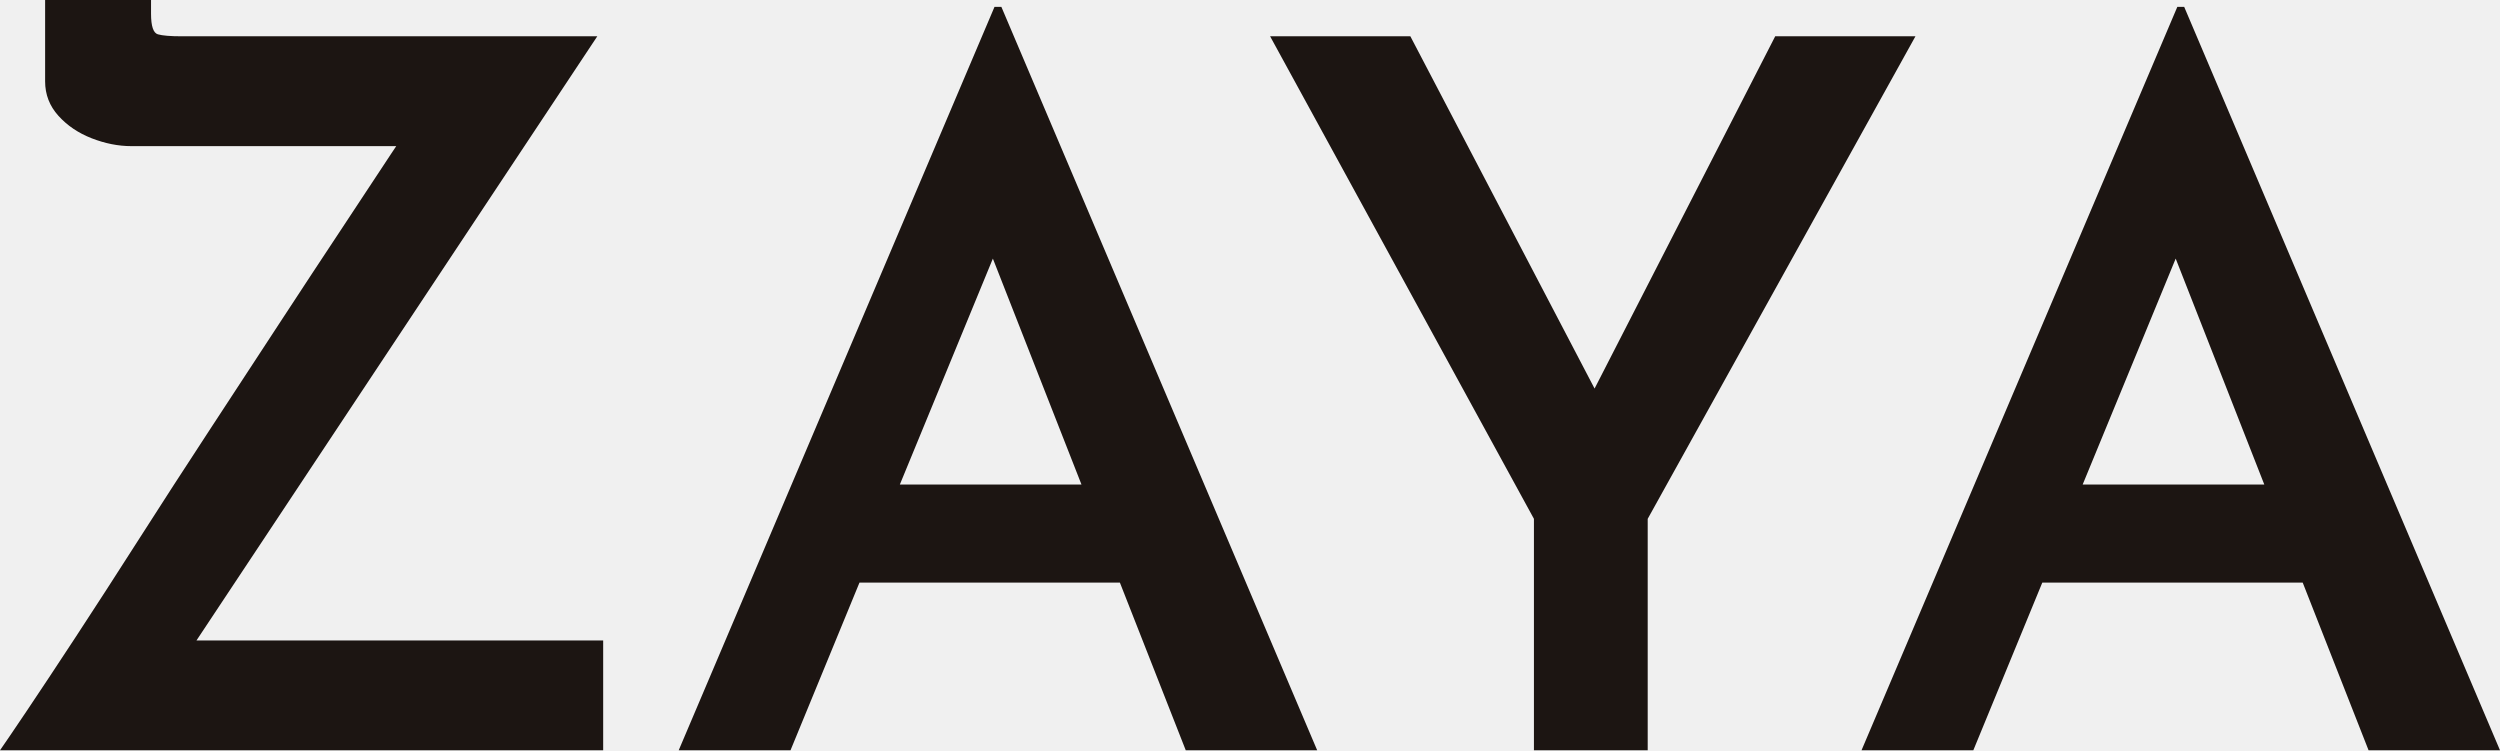
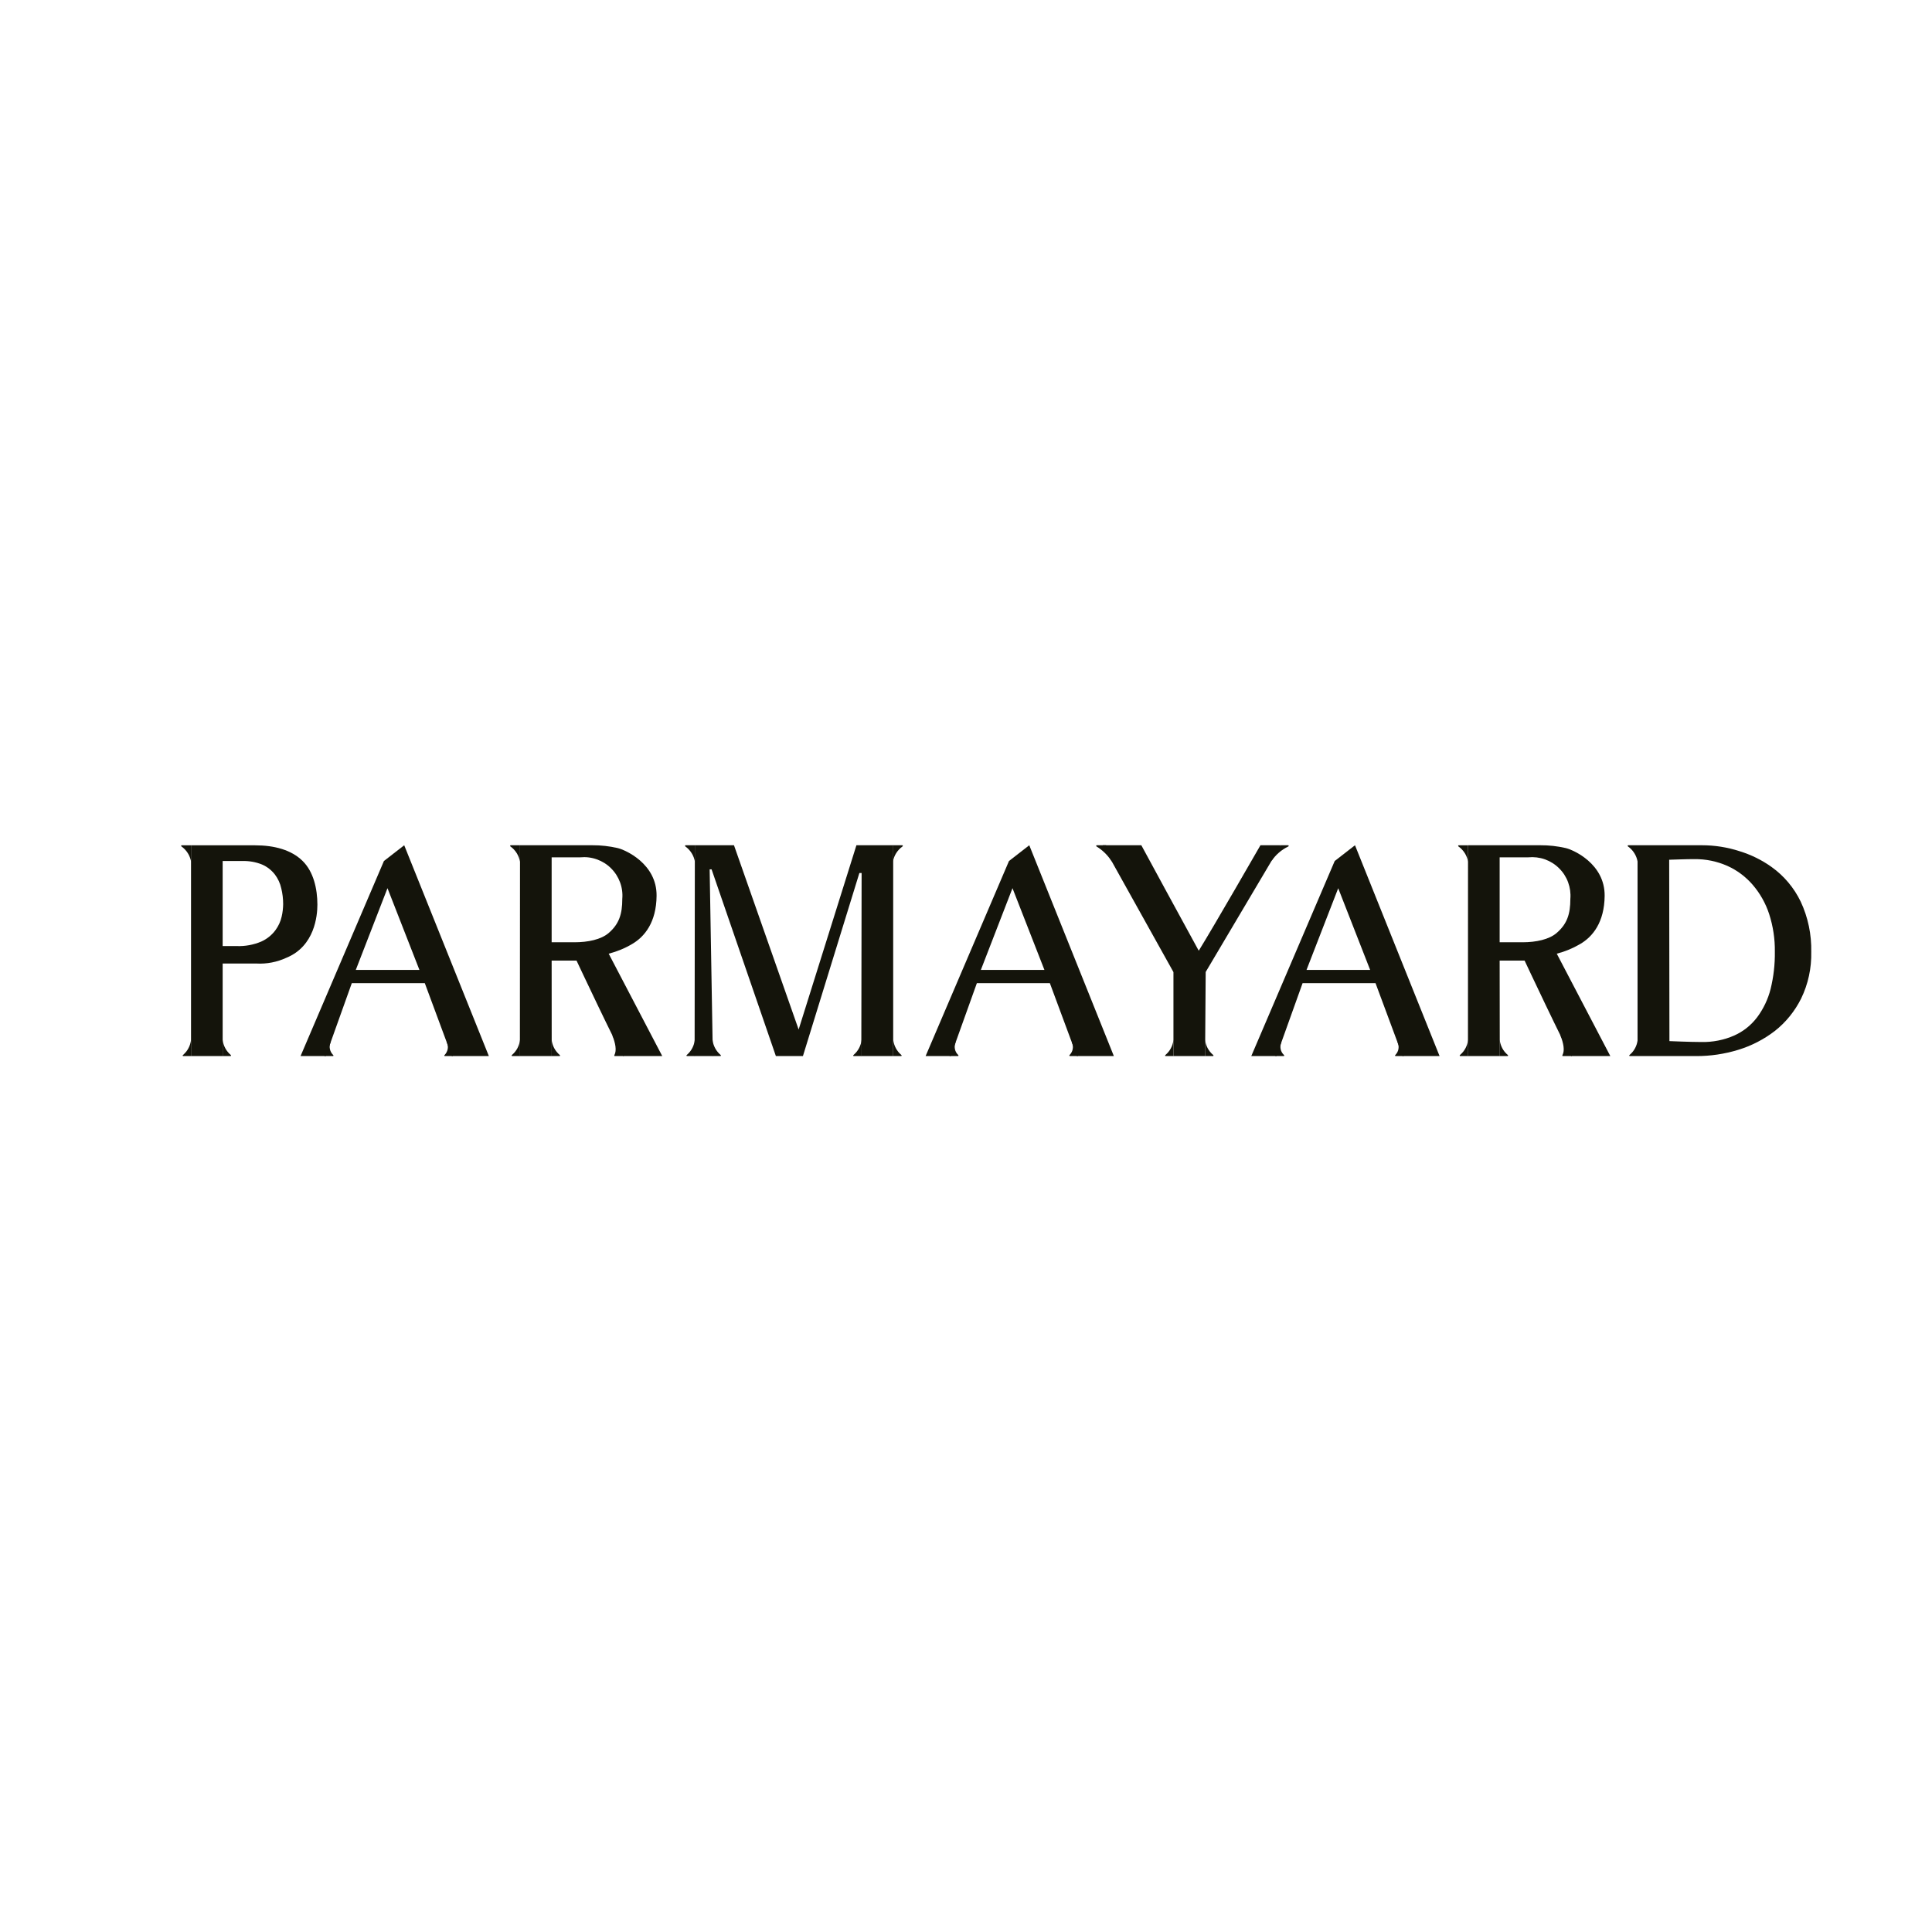
- <svg xmlns="http://www.w3.org/2000/svg" id="Layer_2" data-name="Layer 2" viewBox="0 0 152.94 45.9">
-   <defs>
-     <style>
-       .cls-1 {
-         fill: #1c1512;
-       }
-     </style>
-   </defs>
-   <g id="Layer_1-2" data-name="Layer 1">
-     <g>
-       <path class="cls-1" d="m36.54,2.22H11.1c-.68,0-1.16-.04-1.44-.12-.28-.08-.42-.5-.42-1.26v-.84H2.76v4.98c0,.8.27,1.5.81,2.1.54.6,1.22,1.06,2.04,1.38.82.32,1.63.48,2.43.48h16.2c-.1.15-.19.29-.3.45-.8,1.22-1.79,2.72-2.97,4.5-1.18,1.78-2.47,3.74-3.87,5.88-1.4,2.14-2.84,4.34-4.32,6.6-1.48,2.26-2.91,4.47-4.29,6.63-1.38,2.16-2.66,4.14-3.84,5.94-1.18,1.8-2.18,3.31-3,4.53-.82,1.22-1.37,2.03-1.65,2.43h36.9v-6.72H12.02L36.54,2.22Z" />
-       <path class="cls-1" d="m60.84.42l-19.32,45.48h6.84l4.22-10.26h15.93l4.03,10.26h8.04L61.26.42h-.42Zm-5.79,29.22l5.69-13.82,5.42,13.82h-11.11Z" />
-       <polygon class="cls-1" points="108.6 2.22 97.55 23.77 86.28 2.22 77.7 2.22 93.84 31.74 93.84 45.9 100.8 45.9 100.8 31.74 117.18 2.22 108.6 2.22" />
-       <path class="cls-1" d="m144.9,45.9h8.04L133.62.42h-.42l-19.32,45.48h6.84l4.22-10.26h15.93l4.03,10.26Zm-17.49-16.26l5.69-13.82,5.42,13.82h-11.11Z" />
-     </g>
-   </g>
+ <svg xmlns="http://www.w3.org/2000/svg" width="32" height="32" viewBox="0 0 32 32" fill="none">
+   <rect width="32" height="32" fill="white" />
+   <path d="M3.164 14.001H3.008C3.001 14.001 2.995 14.013 3.006 14.02C3.09 14.08 3.147 14.17 3.165 14.272C3.165 14.151 3.164 14.001 3.164 14.001Z" fill="#14140B" />
+   <path d="M3.164 17.492H3.034C3.026 17.492 3.021 17.48 3.032 17.473C3.107 17.409 3.154 17.319 3.164 17.222V17.221L3.164 17.492Z" fill="#14140B" />
+   <path d="M3.688 17.492H3.818C3.827 17.492 3.831 17.48 3.821 17.473C3.746 17.409 3.698 17.319 3.688 17.222V17.221L3.688 17.492Z" fill="#14140B" />
+   <path d="M3.688 17.492V15.959H4.246C4.418 15.969 4.59 15.935 4.745 15.863C5.213 15.67 5.257 15.166 5.257 14.984C5.257 14.723 5.194 14.438 5.011 14.259C4.828 14.079 4.549 14.001 4.224 14.001H3.164V17.492H3.688ZM3.688 14.261H4.013C4.125 14.258 4.236 14.277 4.34 14.319C4.424 14.355 4.496 14.412 4.552 14.483C4.604 14.552 4.641 14.631 4.659 14.715C4.68 14.8 4.69 14.888 4.69 14.975C4.689 15.045 4.681 15.115 4.665 15.183C4.647 15.264 4.611 15.34 4.562 15.407C4.501 15.489 4.421 15.553 4.328 15.595C4.2 15.649 4.062 15.675 3.923 15.67H3.688V14.261Z" fill="#14140B" />
+   <path d="M5.376 17.492H5.515C5.523 17.492 5.528 17.48 5.517 17.473C5.49 17.446 5.471 17.411 5.464 17.374C5.456 17.336 5.461 17.297 5.477 17.262L5.365 17.259L5.376 17.492Z" fill="#14140B" />
+   <path d="M7.499 17.492H7.367C7.359 17.492 7.354 17.48 7.365 17.473C7.392 17.445 7.409 17.41 7.416 17.373C7.422 17.335 7.416 17.296 7.399 17.262L7.511 17.259L7.499 17.492Z" fill="#14140B" />
+   <path d="M5.395 17.492L5.827 16.284H7.036L7.484 17.492H8.097L6.695 14L6.359 14.261L4.978 17.492H5.395ZM6.418 14.711L6.947 16.065H5.893L6.418 14.711Z" fill="#14140B" />
+   <path d="M8.613 14H8.457C8.455 14.001 8.453 14.002 8.452 14.004C8.45 14.005 8.449 14.007 8.449 14.009C8.449 14.011 8.449 14.014 8.45 14.015C8.451 14.018 8.453 14.019 8.455 14.02C8.538 14.08 8.595 14.17 8.613 14.272C8.613 14.151 8.613 14 8.613 14Z" fill="#14140B" />
+   <path d="M8.613 17.492H8.483C8.475 17.492 8.47 17.48 8.48 17.473C8.556 17.409 8.603 17.319 8.613 17.222V17.221L8.613 17.492Z" fill="#14140B" />
+   <path d="M9.137 17.492H9.268C9.276 17.492 9.281 17.48 9.27 17.473C9.195 17.409 9.147 17.319 9.137 17.222V17.221L9.137 17.492Z" fill="#14140B" />
+   <path d="M10.332 17.492H10.182C10.174 17.492 10.172 17.482 10.177 17.474C10.217 17.398 10.193 17.277 10.143 17.152L10.212 17.147L10.332 17.492Z" fill="#14140B" />
+   <path d="M8.613 14L8.611 17.492H9.138L9.137 15.91H9.549C9.549 15.91 10.222 17.342 10.322 17.492H10.969L10.082 15.796C10.219 15.761 10.35 15.707 10.471 15.635C10.677 15.515 10.871 15.276 10.875 14.838C10.881 14.307 10.358 14.076 10.228 14.046C10.092 14.015 9.952 13.999 9.813 14L8.613 14ZM9.137 14.2H9.611C9.704 14.191 9.798 14.202 9.886 14.234C9.974 14.265 10.054 14.315 10.12 14.381C10.187 14.447 10.238 14.527 10.27 14.614C10.303 14.702 10.315 14.796 10.307 14.889C10.307 15.138 10.255 15.304 10.081 15.454C9.956 15.561 9.741 15.607 9.515 15.607H9.137V14.2Z" fill="#14140B" />
+   <path d="M30 15.767C30.006 16.034 29.949 16.299 29.832 16.54C29.728 16.748 29.58 16.932 29.397 17.076C29.215 17.216 29.009 17.322 28.789 17.389C28.563 17.458 28.328 17.493 28.093 17.492H27.123V14H28.191C28.401 14 28.611 14.033 28.811 14.098C29.001 14.156 29.181 14.244 29.343 14.36C29.549 14.507 29.715 14.705 29.825 14.933C29.947 15.194 30.006 15.479 30 15.767ZM29.397 15.764C29.4 15.553 29.368 15.342 29.303 15.14C29.245 14.962 29.152 14.797 29.03 14.655C28.915 14.522 28.773 14.415 28.613 14.343C28.44 14.266 28.252 14.227 28.063 14.23C27.996 14.23 27.92 14.231 27.835 14.234C27.751 14.236 27.688 14.238 27.647 14.24L27.651 17.244C27.651 17.244 27.998 17.259 28.179 17.259C28.366 17.263 28.553 17.227 28.725 17.151C28.875 17.084 29.005 16.98 29.104 16.849C29.208 16.709 29.284 16.55 29.327 16.38C29.376 16.179 29.4 15.972 29.397 15.764H29.397Z" fill="#14140B" />
+   <path d="M27.123 14H26.968C26.965 14.001 26.963 14.002 26.962 14.003C26.96 14.005 26.96 14.007 26.959 14.009C26.959 14.011 26.959 14.014 26.96 14.015C26.962 14.017 26.963 14.019 26.965 14.02C27.049 14.08 27.106 14.17 27.124 14.272C27.124 14.151 27.123 14 27.123 14Z" fill="#14140B" />
+   <path d="M27.124 17.492H26.994C26.986 17.492 26.981 17.48 26.991 17.473C27.067 17.41 27.114 17.32 27.125 17.222V17.221L27.124 17.492Z" fill="#14140B" />
+   <path d="M21.124 17.492H21.262C21.271 17.492 21.276 17.48 21.265 17.473C21.237 17.446 21.218 17.412 21.211 17.374C21.204 17.336 21.208 17.297 21.224 17.262L21.113 17.259L21.124 17.492Z" fill="#14140B" />
+   <path d="M23.247 17.492H23.115C23.107 17.492 23.102 17.48 23.112 17.473C23.139 17.445 23.157 17.411 23.163 17.373C23.169 17.335 23.164 17.296 23.147 17.262L23.258 17.259L23.247 17.492Z" fill="#14140B" />
+   <path d="M21.142 17.492L21.575 16.284H22.783L23.232 17.492H23.844L22.443 14L22.107 14.261L20.725 17.492H21.142ZM22.165 14.712L22.694 16.065H21.64L22.165 14.712Z" fill="#14140B" />
+   <path d="M15.729 17.492H15.867C15.875 17.492 15.88 17.48 15.87 17.473C15.842 17.446 15.823 17.412 15.816 17.374C15.809 17.336 15.813 17.297 15.829 17.262L15.717 17.259L15.729 17.492Z" fill="#14140B" />
+   <path d="M17.852 17.492H17.72C17.712 17.492 17.707 17.48 17.717 17.473C17.744 17.445 17.762 17.41 17.768 17.373C17.775 17.335 17.769 17.296 17.752 17.262L17.864 17.259L17.852 17.492Z" fill="#14140B" />
+   <path d="M15.747 17.492L16.18 16.284H17.389L17.837 17.492H18.449L17.048 14L16.712 14.261L15.331 17.492H15.747ZM16.77 14.711L17.299 16.065H16.246L16.77 14.711Z" fill="#14140B" />
+   <path d="M24.315 14.001H24.16C24.157 14.001 24.156 14.002 24.154 14.004C24.153 14.005 24.152 14.007 24.151 14.009C24.151 14.011 24.152 14.014 24.153 14.016C24.154 14.018 24.155 14.019 24.157 14.02C24.241 14.08 24.298 14.17 24.316 14.272C24.315 14.151 24.315 14.001 24.315 14.001Z" fill="#14140B" />
+   <path d="M24.316 17.492H24.186C24.177 17.492 24.173 17.48 24.183 17.473C24.259 17.409 24.306 17.319 24.316 17.222V17.221L24.316 17.492Z" fill="#14140B" />
+   <path d="M24.84 17.492H24.97C24.979 17.492 24.983 17.48 24.973 17.473C24.897 17.41 24.85 17.319 24.84 17.222V17.221L24.84 17.492Z" fill="#14140B" />
+   <path d="M26.035 17.492H25.885C25.877 17.492 25.875 17.482 25.88 17.474C25.92 17.398 25.896 17.277 25.846 17.152L25.915 17.147L26.035 17.492Z" fill="#14140B" />
+   <path d="M24.315 14L24.314 17.492H24.841L24.839 15.91H25.252C25.252 15.91 25.925 17.343 26.024 17.492H26.672L25.785 15.796C25.922 15.761 26.052 15.707 26.174 15.635C26.38 15.515 26.574 15.276 26.578 14.838C26.583 14.307 26.061 14.076 25.931 14.046C25.795 14.015 25.655 13.999 25.515 14L24.315 14ZM24.839 14.2H25.313C25.406 14.191 25.5 14.202 25.588 14.233C25.677 14.265 25.757 14.315 25.823 14.381C25.89 14.447 25.941 14.526 25.973 14.614C26.005 14.702 26.018 14.795 26.01 14.889C26.01 15.138 25.957 15.303 25.783 15.453C25.659 15.56 25.444 15.607 25.218 15.607H24.839V14.2Z" fill="#14140B" />
+   <path d="M11.51 14H11.354C11.352 14.001 11.35 14.002 11.349 14.004C11.347 14.005 11.346 14.007 11.346 14.009C11.346 14.011 11.346 14.014 11.347 14.015C11.348 14.017 11.35 14.019 11.352 14.02C11.435 14.08 11.492 14.17 11.51 14.272C11.51 14.151 11.51 14 11.51 14Z" fill="#14140B" />
+   <path d="M14.79 14H14.946C14.948 14.001 14.95 14.002 14.951 14.003C14.953 14.005 14.954 14.007 14.954 14.009C14.954 14.011 14.954 14.013 14.953 14.015C14.952 14.017 14.95 14.019 14.948 14.02C14.864 14.08 14.807 14.17 14.79 14.271C14.79 14.15 14.79 14 14.79 14Z" fill="#14140B" />
+   <path d="M14.27 17.492H14.14C14.132 17.492 14.127 17.48 14.138 17.473C14.213 17.409 14.261 17.319 14.271 17.222V17.221L14.27 17.492Z" fill="#14140B" />
+   <path d="M14.795 17.492H14.925C14.934 17.492 14.939 17.48 14.928 17.473C14.853 17.409 14.805 17.319 14.795 17.222V17.221L14.795 17.492Z" fill="#14140B" />
+   <path d="M11.508 17.492H11.378C11.37 17.492 11.365 17.48 11.376 17.473C11.451 17.409 11.498 17.319 11.508 17.222V17.221L11.508 17.492Z" fill="#14140B" />
+   <path d="M11.802 17.492H11.932C11.94 17.492 11.945 17.48 11.935 17.473C11.86 17.409 11.812 17.319 11.802 17.222V17.221L11.802 17.492Z" fill="#14140B" />
+   <path d="M11.509 14L11.505 17.492H11.807L11.754 14.399H11.786L12.851 17.492H13.299L14.234 14.46H14.271L14.266 17.492H14.794V14H14.185L13.228 17.052L12.157 14H11.509Z" fill="#14140B" />
+   <path d="M18.32 14H18.165C18.163 14.001 18.16 14.002 18.159 14.003C18.158 14.005 18.157 14.007 18.156 14.009C18.156 14.011 18.157 14.014 18.157 14.015C18.159 14.017 18.16 14.019 18.162 14.02C18.265 14.083 18.352 14.169 18.416 14.272C18.405 14.175 18.373 14.082 18.32 14Z" fill="#14140B" />
+   <path d="M21.215 14H21.337C21.339 14.001 21.341 14.002 21.342 14.003C21.344 14.005 21.345 14.007 21.345 14.009C21.345 14.011 21.345 14.014 21.344 14.015C21.343 14.017 21.341 14.019 21.339 14.02C21.226 14.074 21.13 14.157 21.06 14.261C21.06 14.14 21.215 14 21.215 14Z" fill="#14140B" />
+   <path d="M19.436 17.492H19.306C19.298 17.492 19.293 17.48 19.304 17.473C19.379 17.41 19.426 17.32 19.436 17.222V17.221L19.436 17.492Z" fill="#14140B" />
+   <path d="M19.96 17.492H20.091C20.099 17.492 20.104 17.48 20.093 17.473C20.018 17.41 19.97 17.319 19.96 17.222V17.221L19.96 17.492Z" fill="#14140B" />
+   <path d="M19.436 17.492H19.96L19.97 16.099L21.214 14H20.877C20.877 14 20.112 15.332 19.855 15.747C19.725 15.514 18.904 14 18.904 14H18.265L19.436 16.101L19.436 17.492Z" fill="#14140B" />
</svg>
